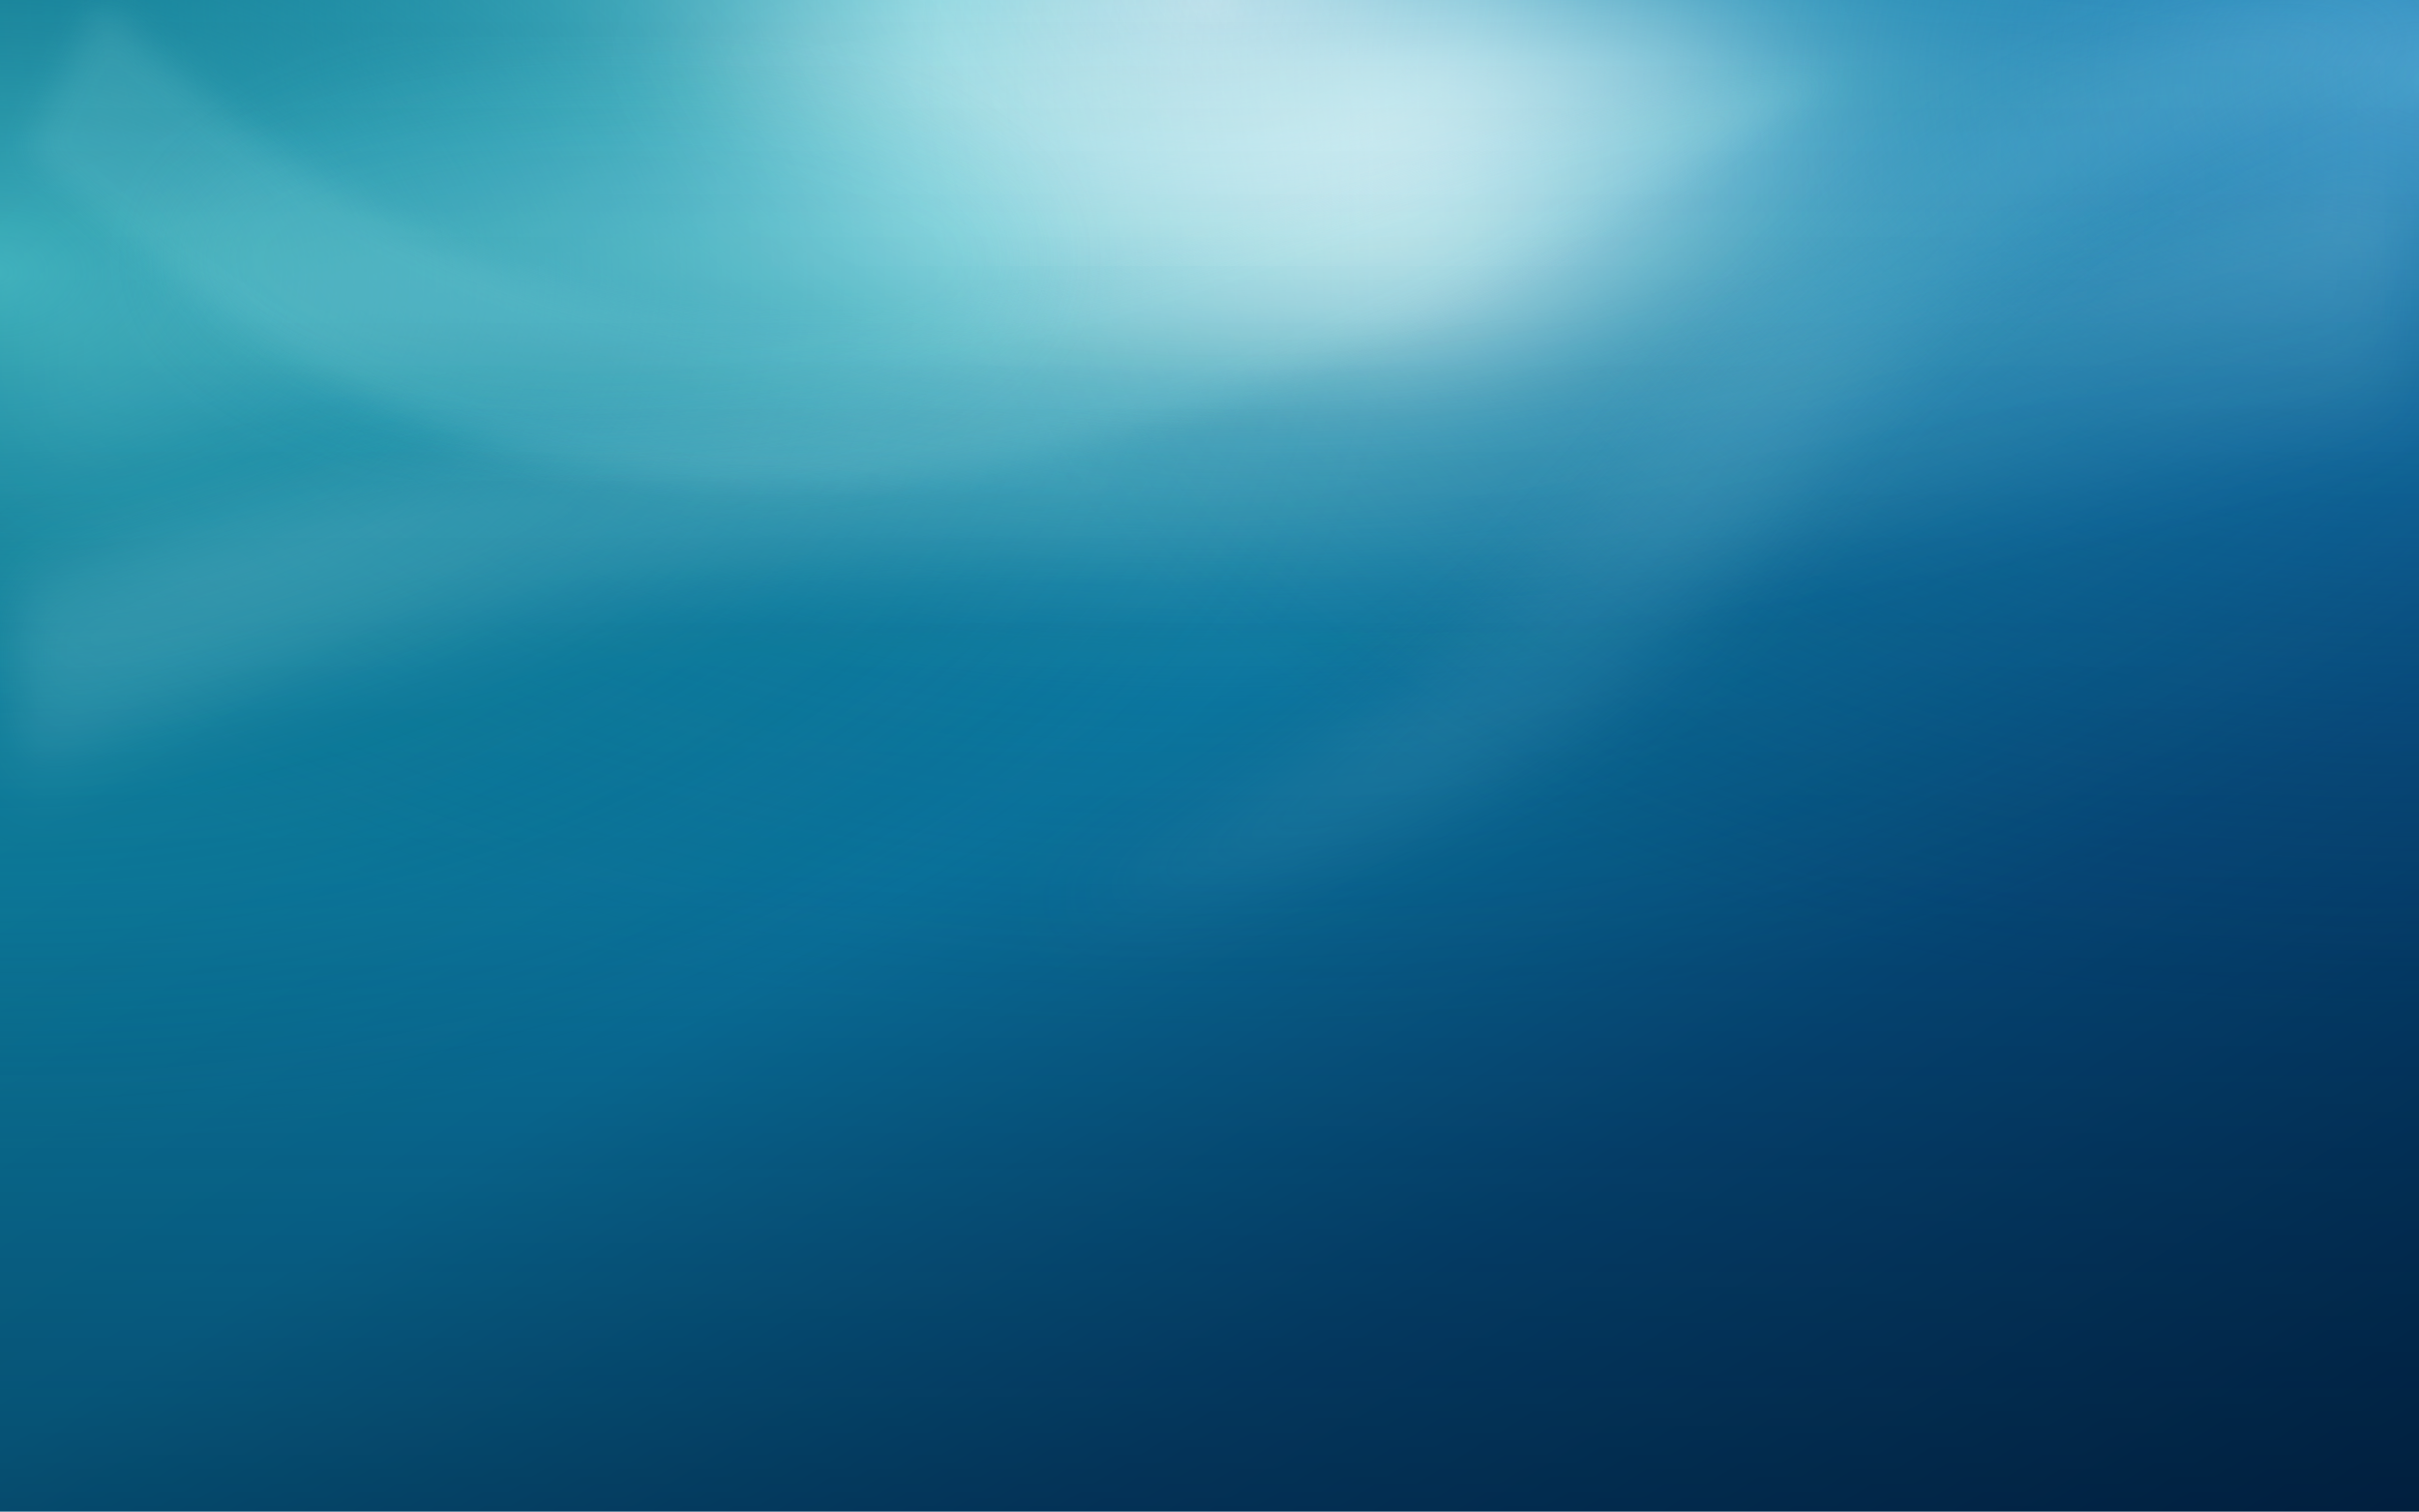
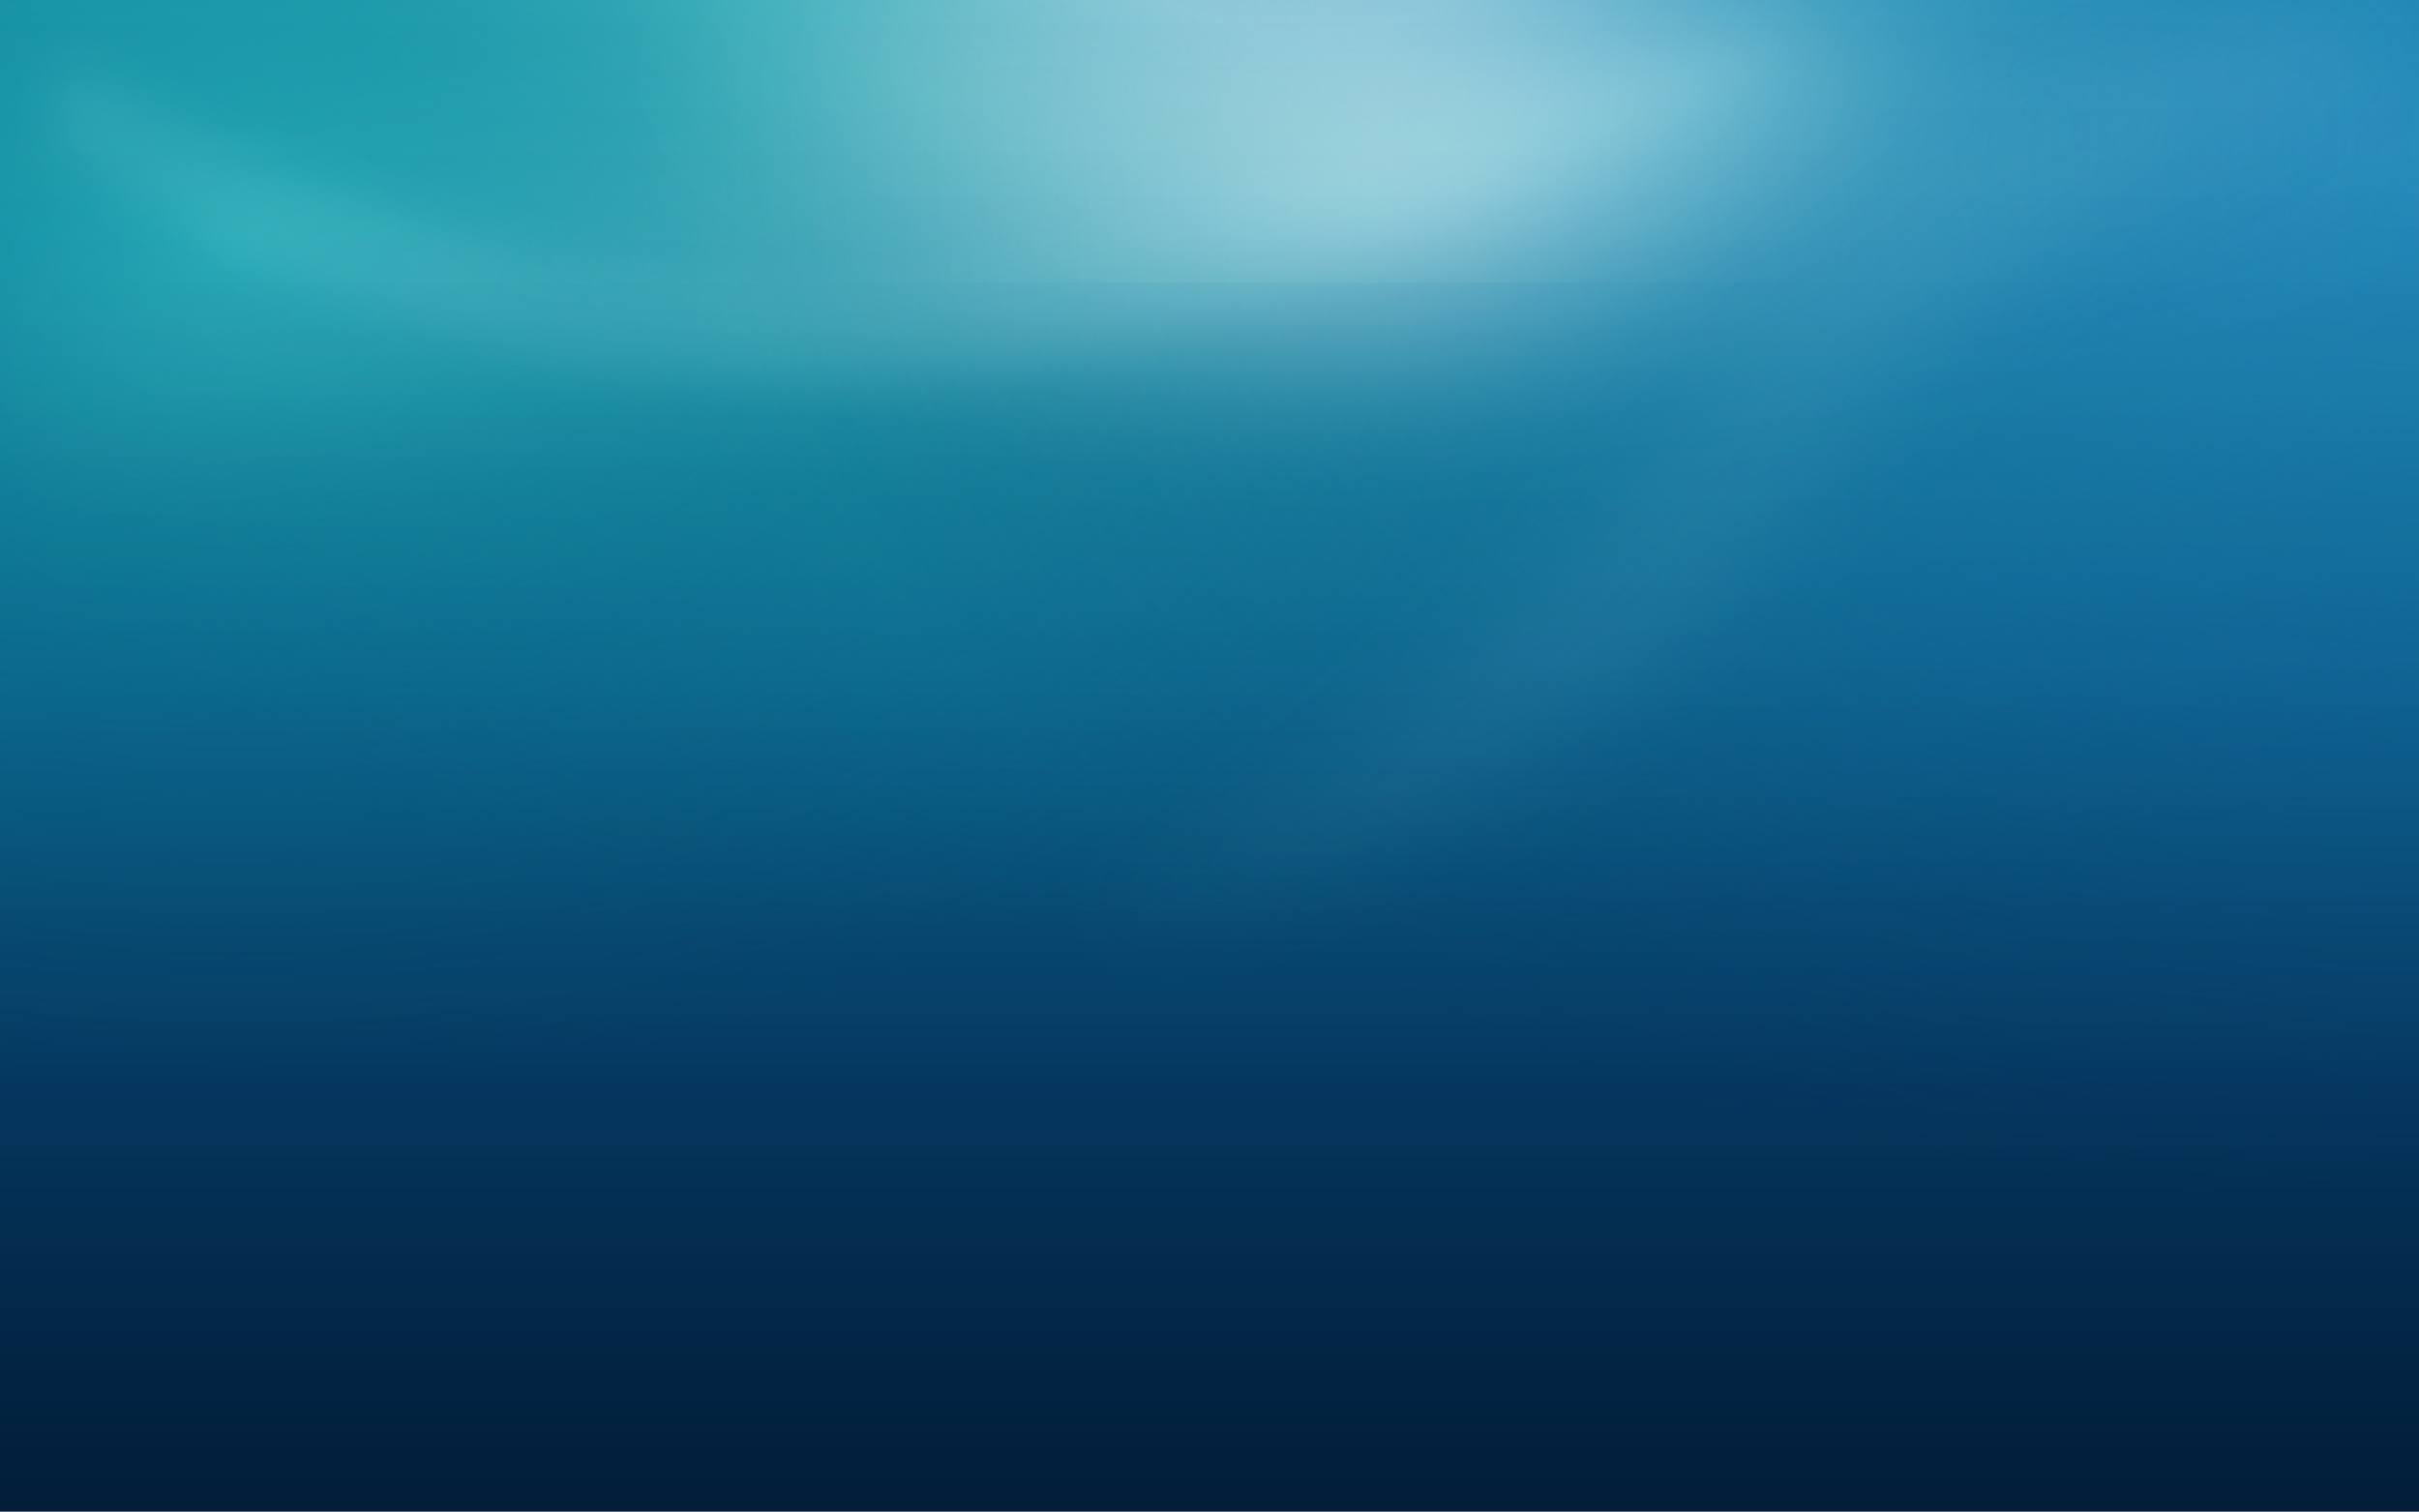
<svg xmlns="http://www.w3.org/2000/svg" viewBox="0 0 1440 900" preserveAspectRatio="xMidYMid slice">
  <defs>
-     <linearGradient id="base" x1="0" y1="0" x2="1" y2="1">
-       <stop offset="0" stop-color="#0b6a83" />
-       <stop offset="0.22" stop-color="#0d819f" />
-       <stop offset="0.48" stop-color="#0a77a4" />
-       <stop offset="0.72" stop-color="#064879" />
-       <stop offset="1" stop-color="#01274f" />
+     <linearGradient id="base" x1="0" y1="0" x2="0" y2="1">
+       <stop offset="0" stop-color="#1597a8" />
+       <stop offset="0.20" stop-color="#0e89a4" />
+       <stop offset="0.48" stop-color="#0a6691" />
+       <stop offset="0.72" stop-color="#06406f" />
+       <stop offset="1" stop-color="#03294f" />
    </linearGradient>
-     <radialGradient id="skyGlow" cx="50%" cy="0%" r="68%">
-       <stop offset="0" stop-color="#e1fcff" stop-opacity=".98" />
-       <stop offset=".16" stop-color="#b9f2f5" stop-opacity=".9" />
-       <stop offset=".38" stop-color="#67cbd5" stop-opacity=".6" />
-       <stop offset=".68" stop-color="#198fae" stop-opacity=".18" />
-       <stop offset="1" stop-color="#0a6d8c" stop-opacity="0" />
+     <radialGradient id="topGlow" cx="54%" cy="-8%" r="72%">
+       <stop offset="0" stop-color="#e7ffff" stop-opacity=".98" />
+       <stop offset=".14" stop-color="#c0f7f7" stop-opacity=".95" />
+       <stop offset=".32" stop-color="#6ed7da" stop-opacity=".72" />
+       <stop offset=".56" stop-color="#2ea6b7" stop-opacity=".38" />
+       <stop offset="1" stop-color="#0c6b91" stop-opacity="0" />
    </radialGradient>
-     <radialGradient id="leftGlow" cx="0%" cy="18%" r="58%">
-       <stop offset="0" stop-color="#55ccd1" stop-opacity=".72" />
-       <stop offset=".5" stop-color="#168aa3" stop-opacity=".27" />
-       <stop offset="1" stop-color="#0d6f91" stop-opacity="0" />
+     <radialGradient id="leftTeal" cx="10%" cy="16%" r="56%">
+       <stop offset="0" stop-color="#2bb9bf" stop-opacity=".64" />
+       <stop offset=".52" stop-color="#117e96" stop-opacity=".26" />
+       <stop offset="1" stop-color="#0b6485" stop-opacity="0" />
    </radialGradient>
-     <radialGradient id="rightBlue" cx="100%" cy="5%" r="62%">
-       <stop offset="0" stop-color="#55a9d6" stop-opacity=".82" />
-       <stop offset=".45" stop-color="#1972ad" stop-opacity=".42" />
-       <stop offset="1" stop-color="#073e70" stop-opacity="0" />
+     <radialGradient id="rightBlue" cx="100%" cy="10%" r="70%">
+       <stop offset="0" stop-color="#2d8cc4" stop-opacity=".76" />
+       <stop offset=".50" stop-color="#1768a5" stop-opacity=".44" />
+       <stop offset="1" stop-color="#0a437a" stop-opacity="0" />
    </radialGradient>
-     <linearGradient id="ribbon1" x1="0" y1="0" x2="1" y2="0">
-       <stop offset="0" stop-color="#c8ffff" stop-opacity="0" />
-       <stop offset=".36" stop-color="#c8ffff" stop-opacity=".3" />
-       <stop offset=".58" stop-color="#efffff" stop-opacity=".68" />
-       <stop offset=".76" stop-color="#7bd4e1" stop-opacity=".18" />
-       <stop offset="1" stop-color="#5aa9cf" stop-opacity="0" />
+     <linearGradient id="ribbon" x1="0" y1="0" x2="1" y2="0">
+       <stop offset="0" stop-color="#b7ffff" stop-opacity="0" />
+       <stop offset=".34" stop-color="#d2ffff" stop-opacity=".18" />
+       <stop offset=".57" stop-color="#f2ffff" stop-opacity=".46" />
+       <stop offset=".73" stop-color="#8ddce8" stop-opacity=".15" />
+       <stop offset="1" stop-color="#70b7d4" stop-opacity="0" />
    </linearGradient>
-     <linearGradient id="ribbon2" x1="0" y1="0" x2="1" y2="1">
-       <stop offset="0" stop-color="#8ce4e5" stop-opacity=".44" />
-       <stop offset=".45" stop-color="#bff7f6" stop-opacity=".16" />
-       <stop offset="1" stop-color="#4a9fc8" stop-opacity="0" />
+     <linearGradient id="deepFalloff" x1="0" y1="0" x2="0" y2="1">
+       <stop offset="0" stop-color="#00101e" stop-opacity="0" />
+       <stop offset=".44" stop-color="#00101e" stop-opacity=".06" />
+       <stop offset=".70" stop-color="#00101e" stop-opacity=".18" />
+       <stop offset="1" stop-color="#00101e" stop-opacity=".46" />
    </linearGradient>
-     <filter id="blur40">
-       <feGaussianBlur stdDeviation="40" />
+     <filter id="blur48">
+       <feGaussianBlur stdDeviation="48" />
    </filter>
-     <filter id="blur24">
-       <feGaussianBlur stdDeviation="24" />
+     <filter id="blur28">
+       <feGaussianBlur stdDeviation="28" />
    </filter>
-     <filter id="blur10">
-       <feGaussianBlur stdDeviation="10" />
+     <filter id="blur14">
+       <feGaussianBlur stdDeviation="14" />
    </filter>
-     <linearGradient id="vignette" x1="0" y1="0" x2="0" y2="1">
-       <stop offset="0" stop-color="#001a2a" stop-opacity="0" />
-       <stop offset=".58" stop-color="#001a2a" stop-opacity=".08" />
-       <stop offset="1" stop-color="#001426" stop-opacity=".42" />
-     </linearGradient>
  </defs>
  <rect width="1440" height="900" fill="url(#base)" />
-   <rect width="1440" height="900" fill="url(#skyGlow)" />
-   <rect width="1440" height="900" fill="url(#leftGlow)" />
+   <rect width="1440" height="900" fill="url(#topGlow)" />
+   <rect width="1440" height="900" fill="url(#leftTeal)" />
  <rect width="1440" height="900" fill="url(#rightBlue)" />
-   <path d="M-160 255 C170 70 365 130 610 82 C835 38 1040 -55 1580 -15 L1580 175 C1195 160 1040 210 790 218 C490 228 245 132 -160 370 Z" fill="url(#ribbon1)" filter="url(#blur40)" />
-   <path d="M-120 410 C195 260 420 235 650 250 C890 264 1095 205 1535 74 L1535 214 C1185 312 1000 350 780 337 C485 318 265 344 -120 520 Z" fill="url(#ribbon2)" filter="url(#blur24)" />
-   <path d="M60 0 C220 165 410 225 610 182 C760 150 880 73 1095 45 C870 190 650 295 445 290 C270 286 130 198 15 90 Z" fill="#b6f3f2" opacity=".13" filter="url(#blur10)" />
-   <path d="M1438 18 C1240 98 1144 188 1050 315 C952 447 838 508 624 546 C820 449 923 334 1012 226 C1108 112 1220 36 1438 -30 Z" fill="#82cde3" opacity=".14" filter="url(#blur24)" />
-   <ellipse cx="735" cy="-28" rx="330" ry="155" fill="#ecffff" opacity=".28" filter="url(#blur40)" />
-   <ellipse cx="360" cy="154" rx="260" ry="110" fill="#6ddde1" opacity=".14" filter="url(#blur24)" />
-   <rect width="1440" height="900" fill="url(#vignette)" />
+   <path d="M-130 250 C190 90 420 118 670 72 C930 24 1100 -62 1570 -20 L1570 130 C1220 130 1045 185 790 195 C500 208 235 142 -130 330 Z" fill="url(#ribbon)" filter="url(#blur48)" />
+   <path d="M40 35 C220 145 390 182 565 155 C760 125 870 55 1080 20 C870 148 688 223 500 228 C315 230 168 176 28 88 Z" fill="#b6f3f3" opacity=".10" filter="url(#blur14)" />
+   <path d="M1400 42 C1242 115 1140 210 1045 330 C955 444 826 514 650 552 C818 458 930 345 1025 228 C1120 112 1230 48 1400 0 Z" fill="#8bcde2" opacity=".10" filter="url(#blur28)" />
+   <ellipse cx="780" cy="-36" rx="360" ry="170" fill="#ecffff" opacity=".23" filter="url(#blur48)" />
+   <rect width="1440" height="900" fill="url(#deepFalloff)" />
</svg>
